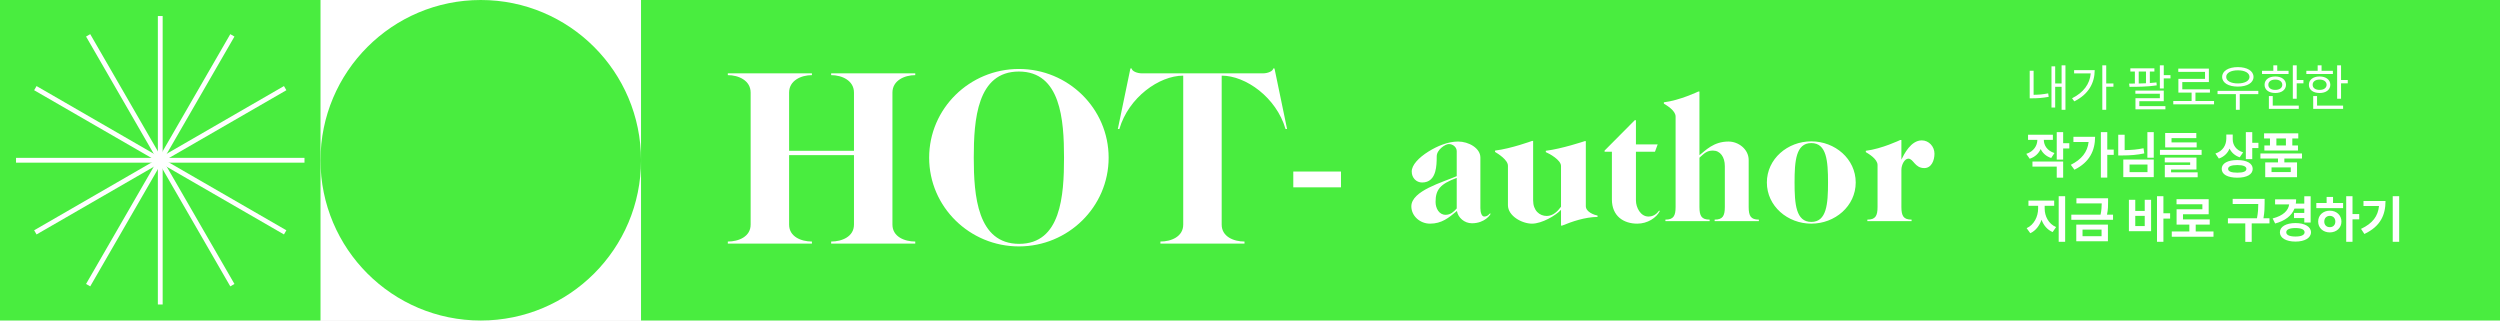
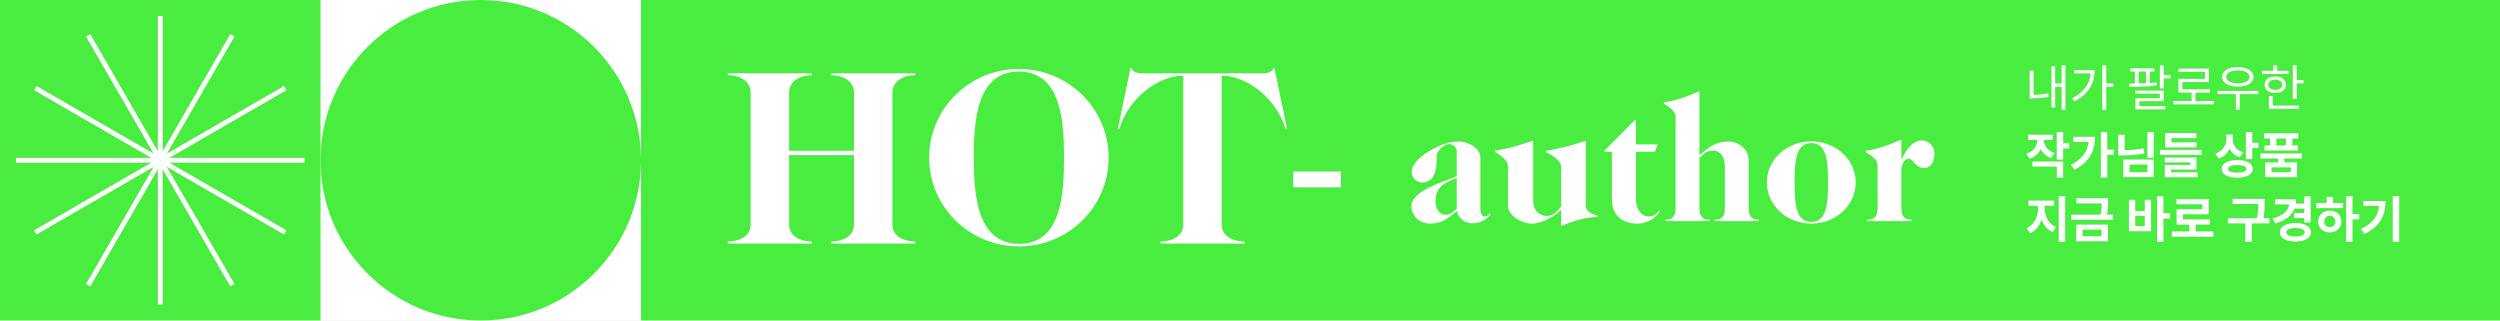
<svg xmlns="http://www.w3.org/2000/svg" width="780" height="100" viewBox="0 0 780 100" fill="none">
  <rect width="780" height="100" fill="white" />
  <rect width="100" height="100" fill="#49ED3F" />
  <path d="M50 5L50 95" stroke="white" stroke-width="1.5" />
  <path d="M88.971 72.5L11.028 27.5" stroke="white" stroke-width="1.5" />
  <path d="M72.5 88.971L27.5 11.029" stroke="white" stroke-width="1.5" />
  <path d="M27.5 88.971L72.5 11.029" stroke="white" stroke-width="1.5" />
  <path d="M11.029 72.5L88.972 27.5" stroke="white" stroke-width="1.5" />
  <path d="M5 50L95 50" stroke="white" stroke-width="1.5" />
  <circle cx="150" cy="50" r="50" fill="#49ED3F" />
  <rect x="200" width="580" height="100" fill="#49ED3F" />
  <path d="M285.56 76H259.32V75.36C262.68 75.36 266.44 73.84 266.44 70.08V48.4H246.2V70.08C246.2 73.84 249.96 75.36 253.32 75.36V76H227.08V75.36C230.44 75.36 234.2 73.84 234.2 70.08V28.88C234.2 25.12 230.44 23.44 227.08 23.44V22.88H253.32V23.44C249.96 23.44 246.2 25.12 246.2 28.88V47.04H266.44V28.88C266.44 25.12 262.68 23.44 259.32 23.44V22.88H285.56V23.44C282.2 23.44 278.44 25.12 278.44 28.88V70.08C278.44 73.84 282.2 75.36 285.56 75.36V76ZM317.976 76.08C331.016 76.08 331.976 61.04 331.976 49.2C331.976 37.36 330.936 22.32 317.896 22.32C304.856 22.32 303.816 37.36 303.816 49.2C303.816 61.04 304.936 76.08 317.976 76.08ZM317.896 21.52C333.256 21.52 345.896 33.84 345.896 49.2C345.896 64.56 333.256 76.88 317.896 76.88C302.536 76.88 289.896 64.56 289.896 49.2C289.896 33.84 302.536 21.52 317.896 21.52ZM394.125 22.88C395.485 22.88 397.165 22.24 397.245 21.36H397.645L401.565 40.24H401.085C398.205 30.4 388.685 23.6 381.165 23.6V70.08C381.165 73.84 384.925 75.36 388.285 75.36V76H362.045V75.36C365.405 75.36 369.165 73.84 369.165 70.08V23.6C361.645 23.6 352.125 30.4 349.245 40.24H348.765L352.685 21.36H353.085C353.165 22.24 354.845 22.88 356.205 22.88H394.125Z" fill="white" />
  <path d="M403.508 58.44V53.52H418.388V58.44H403.508ZM463.078 67.56C464.278 67.56 464.698 66.6 464.878 66.6C464.998 66.6 465.058 66.66 465.058 66.72C465.058 66.9 463.318 69.66 459.238 69.66C456.898 69.66 454.918 67.92 454.558 65.82C451.978 67.98 449.818 69.78 446.158 69.78C443.038 69.78 440.338 67.38 440.338 64.38C440.338 59.52 450.118 56.88 454.498 54.96V47.16C454.498 45.96 453.358 44.94 452.038 44.94C450.958 44.94 448.258 46.68 448.258 48.78C448.258 50.4 448.198 52.14 447.778 53.58C447.238 55.5 446.038 56.94 443.698 56.94C441.898 56.94 440.458 55.5 440.458 53.52C440.458 51.48 442.618 49.2 445.678 47.28C448.378 45.6 451.738 44.16 454.918 44.16C458.278 44.16 461.878 46.26 461.878 49.14V64.92C461.878 66.3 462.298 67.56 463.078 67.56ZM454.498 55.5C449.338 57.42 447.898 59.16 447.898 63C447.898 64.98 448.978 67.02 451.018 67.02C452.638 67.02 453.538 66.06 454.498 65.04V55.5ZM494.776 44.04V64.32C494.776 66.18 497.476 67.08 498.436 67.26V67.68C494.416 67.74 490.516 69.12 487.396 70.38H487.036V65.46C485.476 67.2 481.096 69.78 477.976 69.78C474.856 69.78 470.476 67.38 470.476 64.02V51.72C470.476 49.86 467.356 47.94 466.456 47.4V46.98C471.436 46.38 477.976 43.98 477.976 43.98H478.336V62.52C478.336 65.7 480.316 67.38 482.596 67.38C484.576 67.38 486.016 65.88 487.036 64.5V51.78C487.036 49.92 483.436 47.94 482.296 47.46V47.04C487.276 46.44 494.416 44.04 494.416 44.04H494.776ZM510.411 62.52C510.411 64.74 511.851 67.56 514.311 67.56C515.931 67.56 516.951 66.66 517.611 65.76H517.911C516.831 67.98 514.011 69.78 510.831 69.78C506.571 69.78 502.911 67.44 502.911 62.22V47.34H500.631V46.98L510.051 37.5H510.411V45.06H517.191L516.351 47.34H510.411V62.52ZM539.287 44.16C542.407 44.16 545.587 46.56 545.587 49.92V64.56C545.587 67.38 546.247 68.52 548.767 68.52V69H534.967V68.52C537.487 68.52 538.147 67.38 538.147 64.56V51.84C538.147 48.96 536.707 46.98 534.427 46.98C532.447 46.98 531.667 47.94 530.227 49.2V64.56C530.227 67.38 530.887 68.52 533.407 68.52V69H519.607V68.52C522.127 68.52 522.787 67.38 522.787 64.56V36.36C522.787 34.5 520.027 32.88 519.127 32.34V31.92C524.107 31.32 529.867 28.56 529.867 28.56H530.227V48.42C532.087 46.98 534.607 44.16 539.287 44.16ZM565.123 44.64C560.323 44.64 559.903 50.22 559.903 56.94C559.903 63.66 560.323 69.24 565.123 69.24C569.923 69.24 570.343 63.66 570.343 56.94C570.343 50.22 569.923 44.64 565.123 44.64ZM565.123 44.1C572.503 44.1 578.983 49.56 578.983 56.94C578.983 64.32 572.503 69.78 565.123 69.78C557.743 69.78 551.263 64.32 551.263 56.94C551.263 49.56 557.743 44.1 565.123 44.1ZM593.235 49.8C594.075 48.12 596.175 43.8 599.595 43.8C601.815 43.8 603.555 45.72 603.555 47.94C603.555 50.1 602.595 52.44 600.375 52.44C597.375 52.44 597.015 49.5 595.395 49.5C594.255 49.5 593.235 51.36 593.235 52.98V64.56C593.235 67.38 593.895 68.52 596.415 68.52V69H582.615V68.52C585.135 68.52 585.795 67.38 585.795 64.56V51.48C585.795 49.62 583.035 48 582.135 47.46V47.04C587.115 46.44 592.875 43.68 592.875 43.68H593.235V49.8Z" fill="white" />
-   <path d="M644.422 20.375V34.266H643.219V27.078H641.219V33.547H640.062V20.688H641.219V26.031H643.219V20.375H644.422ZM633.266 30.672V22.078H634.484V29.578C635.859 29.57 637.344 29.469 639.031 29.125L639.188 30.219C637.25 30.57 635.656 30.672 634.125 30.672H633.266ZM657.141 20.375V26.031H659.391V27.062H657.141V34.266H655.922V20.375H657.141ZM646.484 30.656C650.07 28.875 652.023 26.195 652.305 22.906H647.125V21.875H653.547C653.539 25.805 651.695 29.391 647.172 31.625L646.484 30.656ZM672.172 21.328V22.312H670.75V25.906C671.461 25.859 672.164 25.797 672.828 25.719L672.891 26.641C670.07 27.062 666.82 27.102 664.422 27.094L664.281 26.078C664.844 26.078 665.445 26.078 666.078 26.07V22.312H664.672V21.328H672.172ZM666.234 29.25V28.266H675.094V31.578H667.469V33.109H675.609V34.109H666.266V30.641H673.875V29.25H666.234ZM667.281 26.055C668.023 26.039 668.781 26.016 669.547 25.977V22.312H667.281V26.055ZM673.875 27.594V20.375H675.094V23.438H677.188V24.469H675.094V27.594H673.875ZM690.781 31.516V32.547H678.062V31.516H683.781V28.891H679.656V24.609H687.969V22.422H679.625V21.406H689.172V25.609H680.875V27.875H689.5V28.891H684.984V31.516H690.781ZM704.594 28.344V29.375H698.797V34.266H697.594V29.375H691.875V28.344H704.594ZM693.312 24C693.32 22.117 695.281 20.945 698.203 20.938C701.117 20.945 703.094 22.117 703.094 24C703.094 25.852 701.117 27.023 698.203 27.016C695.281 27.023 693.32 25.852 693.312 24ZM694.578 24C694.562 25.234 696.039 26.031 698.203 26.031C700.367 26.031 701.836 25.234 701.844 24C701.836 22.742 700.367 21.938 698.203 21.938C696.039 21.938 694.562 22.742 694.578 24ZM716.578 20.391V24.969H718.672V26H716.578V30.797H715.359V20.391H716.578ZM705.75 23.094V22.094H709.281V20.391H710.5V22.094H714.031V23.094H705.75ZM706.547 26.453C706.539 24.875 707.883 23.859 709.891 23.859C711.875 23.859 713.219 24.875 713.234 26.453C713.219 28.016 711.875 29.023 709.891 29.016C707.883 29.023 706.539 28.016 706.547 26.453ZM707.719 26.453C707.711 27.43 708.578 28.062 709.891 28.047C711.188 28.062 712.062 27.43 712.078 26.453C712.062 25.461 711.188 24.82 709.891 24.828C708.578 24.82 707.711 25.461 707.719 26.453ZM707.891 33.969V29.969H709.094V32.938H717.219V33.969H707.891ZM730.406 20.391V24.969H732.5V26H730.406V30.797H729.188V20.391H730.406ZM719.578 23.094V22.094H723.109V20.391H724.328V22.094H727.859V23.094H719.578ZM720.375 26.453C720.367 24.875 721.711 23.859 723.719 23.859C725.703 23.859 727.047 24.875 727.062 26.453C727.047 28.016 725.703 29.023 723.719 29.016C721.711 29.023 720.367 28.016 720.375 26.453ZM721.547 26.453C721.539 27.43 722.406 28.062 723.719 28.047C725.016 28.062 725.891 27.43 725.906 26.453C725.891 25.461 725.016 24.82 723.719 24.828C722.406 24.82 721.539 25.461 721.547 26.453ZM721.719 33.969V29.969H722.922V32.938H731.047V33.969H721.719Z" fill="white" />
+   <path d="M644.422 20.375V34.266H643.219V27.078H641.219V33.547H640.062V20.688H641.219V26.031H643.219V20.375H644.422ZM633.266 30.672V22.078H634.484V29.578C635.859 29.57 637.344 29.469 639.031 29.125L639.188 30.219C637.25 30.57 635.656 30.672 634.125 30.672H633.266ZM657.141 20.375V26.031H659.391V27.062H657.141V34.266H655.922V20.375H657.141ZM646.484 30.656C650.07 28.875 652.023 26.195 652.305 22.906H647.125V21.875H653.547C653.539 25.805 651.695 29.391 647.172 31.625L646.484 30.656ZM672.172 21.328V22.312H670.75V25.906C671.461 25.859 672.164 25.797 672.828 25.719L672.891 26.641C670.07 27.062 666.82 27.102 664.422 27.094L664.281 26.078C664.844 26.078 665.445 26.078 666.078 26.07V22.312H664.672V21.328H672.172ZM666.234 29.25V28.266H675.094V31.578H667.469V33.109H675.609V34.109H666.266V30.641H673.875V29.25H666.234ZM667.281 26.055C668.023 26.039 668.781 26.016 669.547 25.977V22.312H667.281V26.055ZM673.875 27.594V20.375H675.094V23.438H677.188V24.469H675.094V27.594H673.875ZM690.781 31.516V32.547H678.062V31.516H683.781V28.891H679.656V24.609H687.969V22.422H679.625V21.406H689.172V25.609H680.875V27.875H689.5V28.891H684.984V31.516H690.781ZM704.594 28.344V29.375H698.797V34.266H697.594V29.375H691.875V28.344H704.594ZM693.312 24C693.32 22.117 695.281 20.945 698.203 20.938C701.117 20.945 703.094 22.117 703.094 24C703.094 25.852 701.117 27.023 698.203 27.016C695.281 27.023 693.32 25.852 693.312 24ZM694.578 24C694.562 25.234 696.039 26.031 698.203 26.031C700.367 26.031 701.836 25.234 701.844 24C701.836 22.742 700.367 21.938 698.203 21.938C696.039 21.938 694.562 22.742 694.578 24ZM716.578 20.391V24.969H718.672V26H716.578V30.797H715.359V20.391H716.578ZM705.75 23.094V22.094H709.281V20.391H710.5V22.094H714.031V23.094H705.75ZM706.547 26.453C706.539 24.875 707.883 23.859 709.891 23.859C711.875 23.859 713.219 24.875 713.234 26.453C713.219 28.016 711.875 29.023 709.891 29.016C707.883 29.023 706.539 28.016 706.547 26.453ZM707.719 26.453C707.711 27.43 708.578 28.062 709.891 28.047C711.188 28.062 712.062 27.43 712.078 26.453C712.062 25.461 711.188 24.82 709.891 24.828C708.578 24.82 707.711 25.461 707.719 26.453ZM707.891 33.969V29.969H709.094V32.938H717.219V33.969H707.891Z" fill="white" />
  <path d="M640.5 42.047V43.641H637.672C637.68 45.305 638.68 47.016 640.984 47.75L639.969 49.297C638.391 48.781 637.305 47.766 636.688 46.5C636.055 47.883 634.914 48.992 633.266 49.531L632.203 48C634.555 47.242 635.633 45.414 635.656 43.641H632.75V42.047H640.5ZM634.125 51.984V50.406H643.703V55.438H641.703V51.984H634.125ZM641.703 49.797V41.219H643.703V44.672H645.625V46.328H643.703V49.797H641.703ZM657.469 41.219V46.672H659.484V48.312H657.469V55.406H655.469V41.219H657.469ZM646.094 51.422C649.461 49.734 651.273 47.469 651.648 44.297H646.906V42.672H653.672C653.656 46.922 652 50.602 647.219 52.953L646.094 51.422ZM671.969 41.219V49.203H669.984V41.219H671.969ZM660.891 48.5V42.031H662.891V46.836C665.047 46.812 666.867 46.656 668.781 46.25L669.016 47.859C666.805 48.328 664.68 48.5 662.125 48.5H660.891ZM662.469 55.266V49.781H671.969V55.266H662.469ZM664.422 53.703H670.016V51.344H664.422V53.703ZM686.906 46.766V48.328H673.906V46.766H686.906ZM675.406 50.672V49.172H685.297V52.891H677.375V53.766H685.672V55.312H675.422V51.469H683.328V50.672H675.406ZM675.531 45.984V41.5H685.25V43.094H677.516V44.422H685.359V45.984H675.531ZM696.609 43.453C696.602 45.18 697.609 46.836 699.859 47.531L698.797 49.078C697.289 48.578 696.234 47.609 695.625 46.367C695.008 47.797 693.906 48.922 692.281 49.469L691.203 47.906C693.578 47.117 694.594 45.227 694.609 43.266V41.969H696.609V43.453ZM693.172 52.688C693.164 50.961 695.047 49.938 698.047 49.938C700.992 49.938 702.836 50.961 702.844 52.688C702.836 54.43 700.992 55.445 698.047 55.438C695.047 55.445 693.164 54.43 693.172 52.688ZM695.172 52.688C695.156 53.492 696.18 53.875 698.047 53.875C699.891 53.875 700.875 53.492 700.875 52.688C700.875 51.914 699.891 51.5 698.047 51.5C696.18 51.5 695.156 51.914 695.172 52.688ZM700.703 49.656V41.219H702.703V44.547H704.625V46.203H702.703V49.656H700.703ZM718.219 47.875V49.453H712.719V50.672H716.672V55.281H706.75V50.672H710.734V49.453H705.25V47.875H718.219ZM706.391 43.203V41.609H717.062V43.203H715.203V45.375H716.969V46.969H706.484V45.375H708.234V43.203H706.391ZM708.719 53.688H714.719V52.219H708.719V53.688ZM710.234 45.375H713.203V43.203H710.234V45.375Z" fill="white" />
  <path d="M637.938 65.094C637.93 67.391 639.117 69.852 641.5 70.844L640.422 72.406C638.75 71.695 637.594 70.281 636.953 68.562C636.312 70.43 635.133 71.992 633.453 72.766L632.312 71.188C634.672 70.133 635.891 67.5 635.891 65.094V64.219H632.875V62.594H640.906V64.219H637.938V65.094ZM642.312 75.438V61.219H644.328V75.438H642.312ZM657.719 61.859V63C657.727 64.109 657.727 65.336 657.383 66.969H659.266V68.578H646.25V66.969H655.375C655.68 65.555 655.719 64.453 655.734 63.453H647.844V61.859H657.719ZM647.797 75.281V70.078H657.672V75.281H647.797ZM649.75 73.688H655.688V71.641H649.75V73.688ZM674.984 61.219V66.531H677.078V68.203H674.984V75.438H672.984V61.219H674.984ZM664.219 72.141V62.344H666.203V65.812H669.156V62.344H671.141V72.141H664.219ZM666.203 70.531H669.156V67.359H666.203V70.531ZM690.609 72.219V73.859H677.594V72.219H683.078V70.078H679.094V65.297H687.141V63.734H679.078V62.141H689.109V66.859H681.094V68.453H689.438V70.078H685.062V72.219H690.609ZM706.562 62.047V63.328C706.555 64.656 706.555 66.102 706.195 68.094H708.078V69.703H702.531V75.453H700.531V69.703H695.109V68.094H704.172C704.539 66.266 704.57 64.867 704.578 63.641H696.594V62.047H706.562ZM720.922 61.234V69.422H718.938V68.031H715.734V66.438H718.938V65.078H715.883C714.992 67.328 712.969 68.883 709.844 69.734L709.062 68.156C712.328 67.305 713.938 65.734 714.219 63.781H709.828V62.188H716.391C716.391 62.648 716.359 63.094 716.289 63.516H718.938V61.234H720.922ZM711.328 72.469C711.32 70.711 713.266 69.602 716.188 69.594C719.07 69.602 721.023 70.711 721.031 72.469C721.023 74.25 719.07 75.375 716.188 75.375C713.266 75.375 711.32 74.25 711.328 72.469ZM713.312 72.469C713.312 73.352 714.383 73.797 716.188 73.797C717.953 73.797 719.023 73.352 719.031 72.469C719.023 71.594 717.953 71.141 716.188 71.156C714.383 71.141 713.312 71.594 713.312 72.469ZM733.984 61.219V66.781H736.078V68.422H733.984V75.438H732.016V61.219H733.984ZM722.688 64.938V63.344H725.906V61.438H727.906V63.344H731.047V64.938H722.688ZM723.266 69.125C723.258 67.141 724.805 65.727 726.906 65.734C728.977 65.727 730.531 67.141 730.531 69.125C730.531 71.109 728.977 72.508 726.906 72.516C724.805 72.508 723.258 71.109 723.266 69.125ZM725.172 69.125C725.172 70.227 725.898 70.883 726.906 70.875C727.898 70.883 728.625 70.227 728.625 69.125C728.625 68.031 727.898 67.359 726.906 67.344C725.898 67.359 725.172 68.031 725.172 69.125ZM748.547 61.219V75.438H746.531V61.219H748.547ZM736.641 71.406C740.312 69.672 741.93 67.422 742.25 64.266H737.406V62.703H744.281C744.273 67.016 742.766 70.602 737.688 73L736.641 71.406Z" fill="white" />
</svg>
